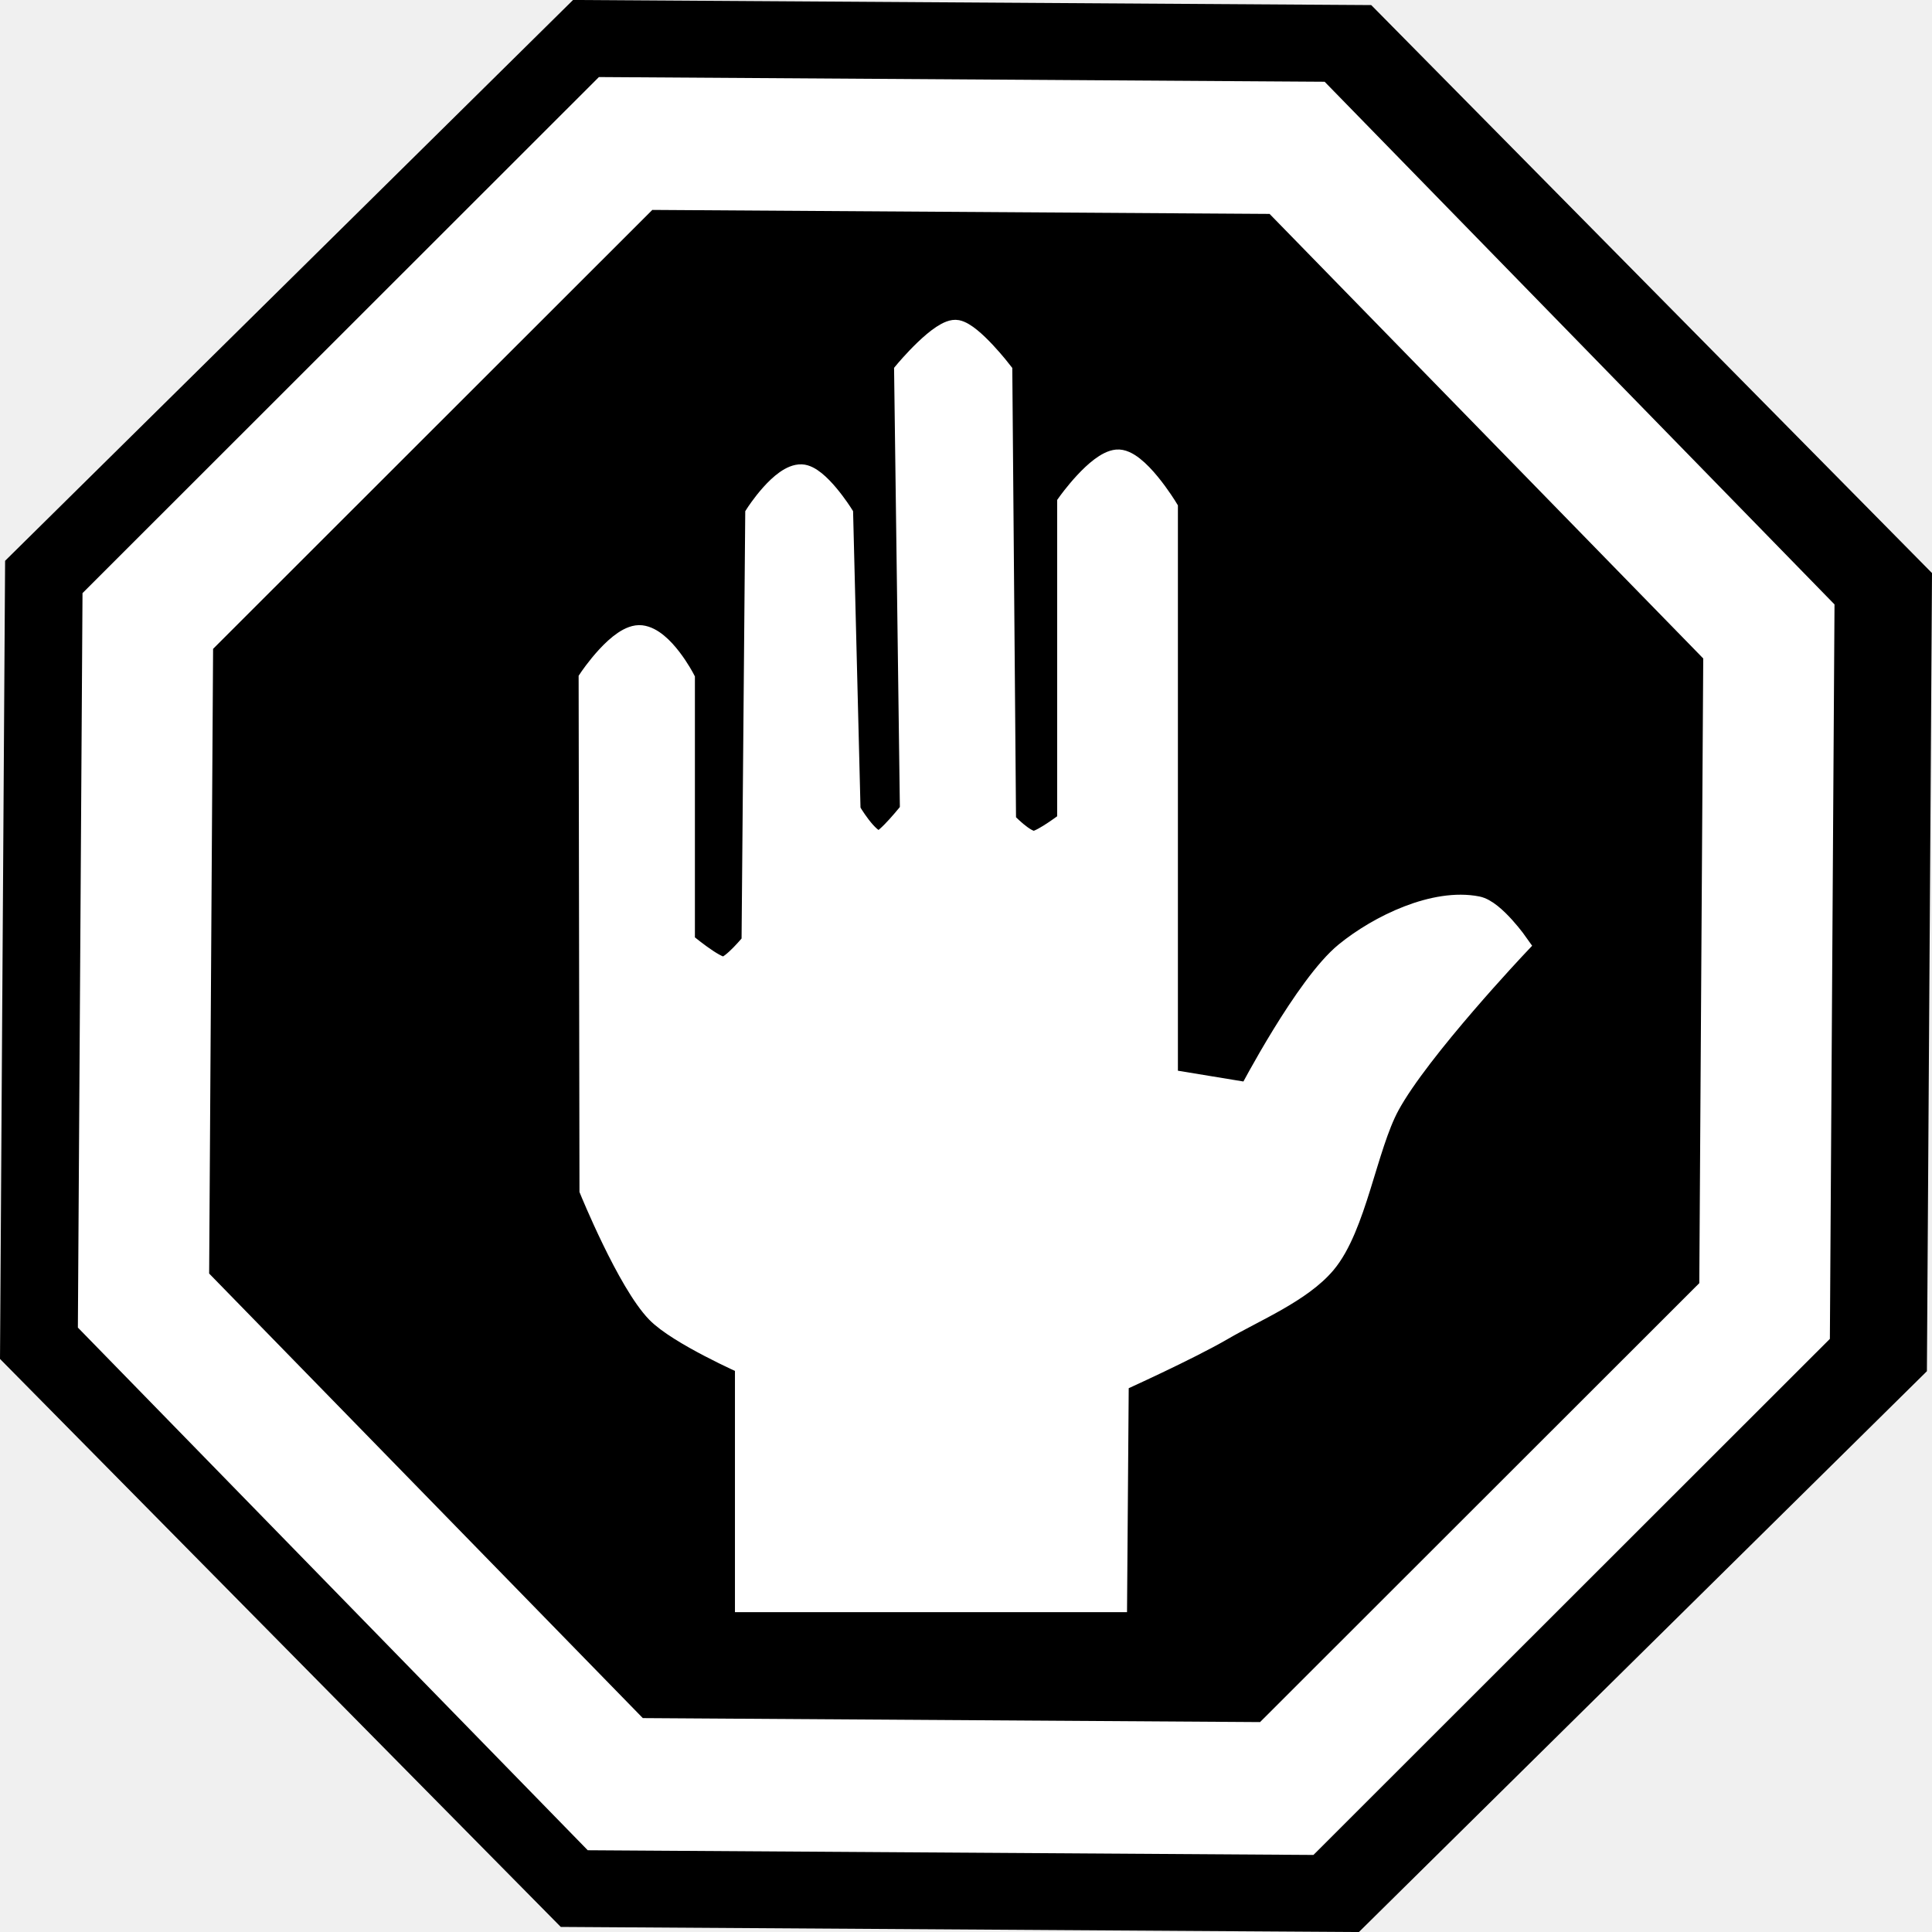
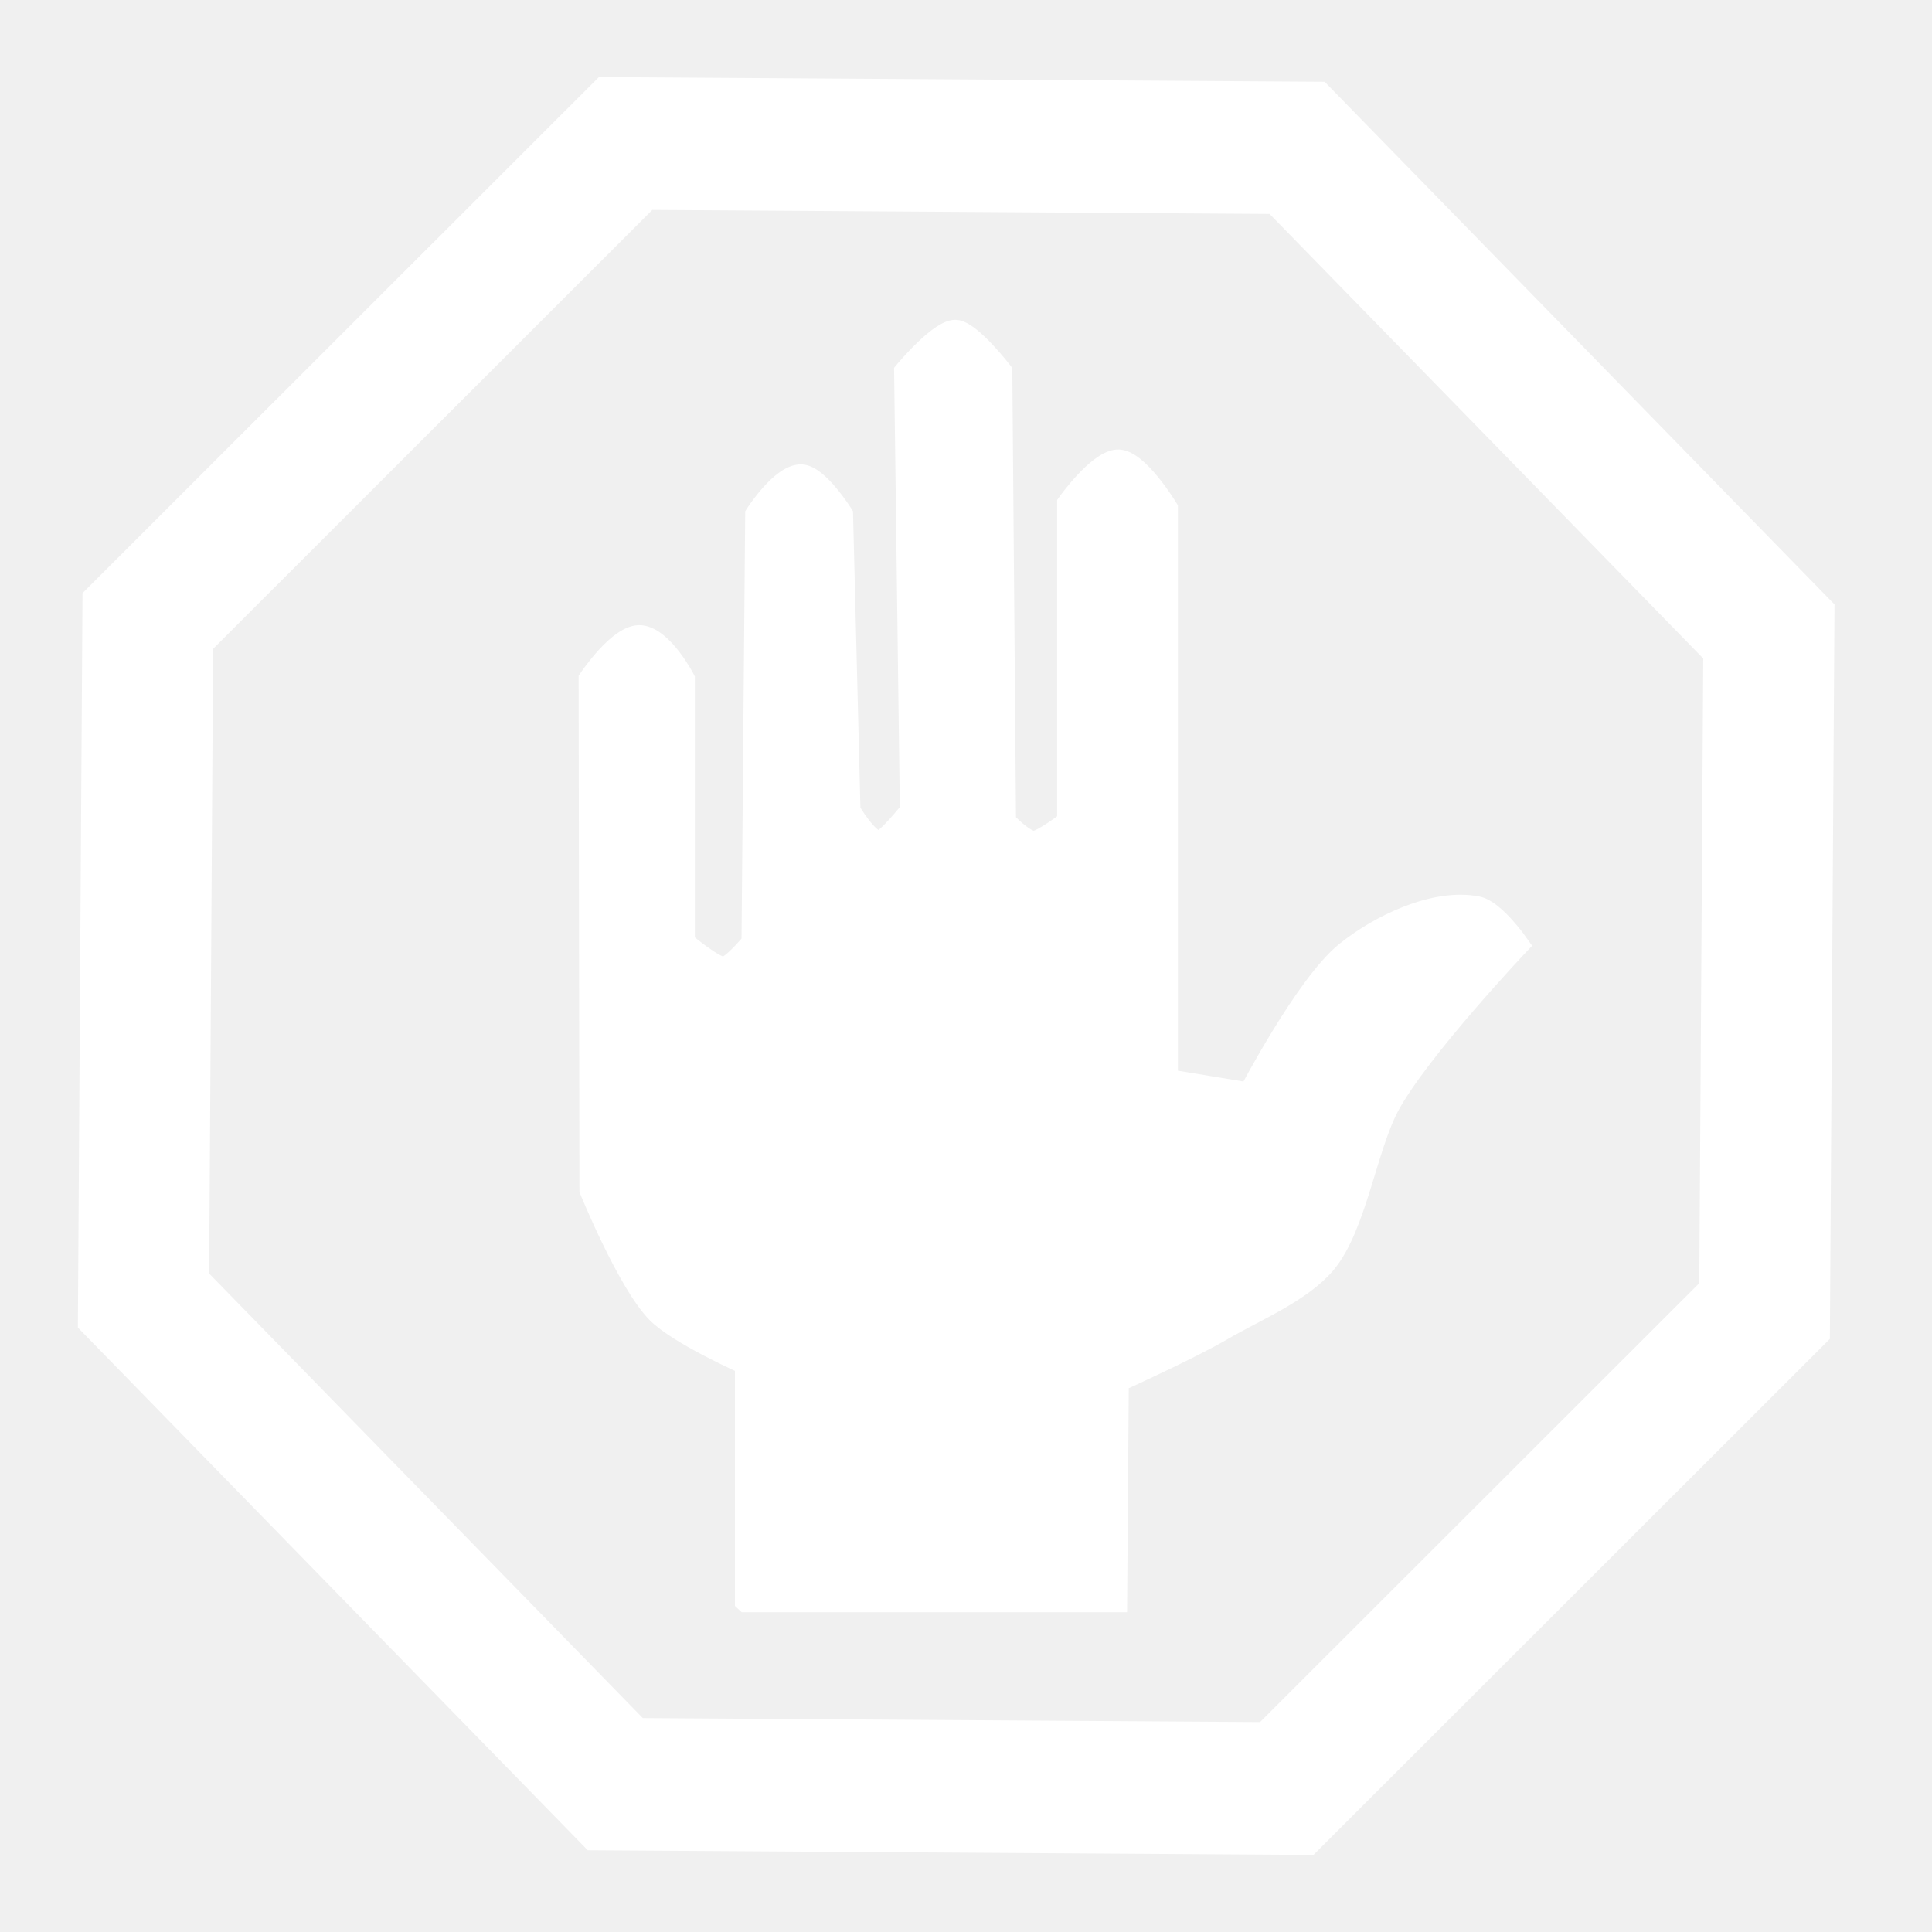
- <svg xmlns="http://www.w3.org/2000/svg" id="svg2" width="44" height="44" version="1.0">
-   <defs id="defs5">
-     </defs>
-   <path style="opacity:1;fill:#000000;fill-opacity:1;stroke:none;stroke-width:1.5;stroke-opacity:1" id="path2386" d="M 26.896,11.635 L 15.157,23.956 L -1.855,24.367 L -14.175,12.628 L -14.586,-4.384 L -2.848,-16.705 L 14.165,-17.116 L 26.485,-5.377 L 26.896,11.635 z" transform="matrix(1.067699,3.2621148e-2,-3.2621148e-2,1.067699,15.54669,17.92829)" />
-   <path style="opacity:1;fill:none;fill-opacity:1;stroke:#ffffff;stroke-width:3.318;stroke-opacity:1" id="path3158" d="M 26.896,11.635 L 15.157,23.956 L -1.855,24.367 L -14.175,12.628 L -14.586,-4.384 L -2.848,-16.705 L 14.165,-17.116 L 26.485,-5.377 L 26.896,11.635 z" transform="matrix(0.8982409,2.7775002e-2,-2.7443742e-2,0.9090831,16.34751,18.53318)" />
-   <path style="fill:#ffffff;fill-opacity:1;stroke:#ffffff;stroke-width:0.5;stroke-opacity:1" d="M 16.988,36.466 L 16.988,31.061 C 16.988,31.061 15.454,30.384 14.964,29.88 C 14.302,29.198 13.447,27.098 13.447,27.098 L 13.428,15.466 C 13.428,15.466 14.116,14.434 14.599,14.489 C 15.098,14.546 15.576,15.466 15.576,15.466 L 15.576,21.466 C 15.576,21.466 16.264,22.047 16.482,22.039 C 16.679,22.032 17.138,21.466 17.138,21.466 L 17.222,11.716 C 17.222,11.716 17.802,10.809 18.252,10.825 C 18.628,10.839 19.18,11.716 19.18,11.716 L 19.349,18.466 C 19.349,18.466 19.754,19.166 20.023,19.172 C 20.185,19.176 20.745,18.466 20.745,18.466 L 20.613,8.466 C 20.613,8.466 21.443,7.468 21.794,7.537 C 22.139,7.604 22.805,8.466 22.805,8.466 L 22.89,18.716      C 22.89,18.716 23.34,19.198 23.564,19.172 C 23.76,19.15 24.326,18.716 24.326,18.716 L 24.326,11.466 C 24.326,11.466 24.989,10.533 25.437,10.488 C 25.887,10.442 26.576,11.579 26.576,11.579 L 26.576,24.597 L 28.454,24.906 C 28.454,24.906 29.743,22.437 30.647,21.702 C 31.412,21.079 32.677,20.471 33.644,20.662 C 34.03,20.739 34.572,21.515 34.572,21.515 C 34.572,21.515 32.321,23.896 31.63,25.168 C 31.114,26.117 30.873,27.939 30.178,28.766 C 29.63,29.416 28.58,29.846 27.845,30.274 C 27.062,30.731 25.457,31.454 25.457,31.454 L 25.419,36.466 L 16.988,36.466 z" id="path3162" />
+ <svg xmlns="http://www.w3.org/2000/svg" version="1.0" width="44" height="44" id="svg2">
+   <defs id="defs5" />
+   <path d="M 26.896,11.635 15.157,23.956 -1.855,24.367 -14.175,12.628 -14.586,-4.384 -2.848,-16.705 14.165,-17.116 26.485,-5.377 26.896,11.635 z" transform="matrix(1.067699,0.03262115,-0.03262115,1.067699,15.54669,17.92829)" id="path2386" style="fill:#000000;fill-opacity:0;stroke:none" />
+   <path d="M 26.896,11.635 15.157,23.956 -1.855,24.367 -14.175,12.628 -14.586,-4.384 -2.848,-16.705 14.165,-17.116 26.485,-5.377 26.896,11.635 z" transform="matrix(0.8982409,0.027775,-0.02744374,0.9090831,16.34751,18.53318)" id="path3158" style="fill:none;stroke:#ffffff;stroke-width:3.318;stroke-opacity:1" />
+   <path d="m 16.988,36.466 0,-5.406 c 0,0 -1.534,-0.676 -2.024,-1.18 -0.663,-0.682 -1.518,-2.782 -1.518,-2.782 l -0.018,-11.631 c 0,0 0.688,-1.033 1.171,-0.978 0.499,0.057 0.976,0.978 0.976,0.978 l 0,6 c 0,0 0.689,0.581 0.906,0.573 0.197,-0.007 0.656,-0.573 0.656,-0.573 l 0.084,-9.75 c 0,0 0.58,-0.907 1.03,-0.891 0.376,0.014 0.927,0.891 0.927,0.891 l 0.169,6.75 c 0,0 0.406,0.7 0.675,0.706 0.162,0.004 0.722,-0.706 0.722,-0.706 L 20.613,8.466 c 0,0 0.829,-0.998 1.18,-0.929 0.345,0.067 1.012,0.929 1.012,0.929 l 0.084,10.25 c 0,0 0.45,0.482 0.675,0.456 0.196,-0.023 0.762,-0.456 0.762,-0.456 l 0,-7.25 c 0,0 0.663,-0.933 1.111,-0.978 0.45,-0.046 1.139,1.091 1.139,1.091 l 0,13.018 1.879,0.309 c 0,0 1.289,-2.469 2.192,-3.204 0.765,-0.622 2.03,-1.231 2.998,-1.039 0.386,0.076 0.927,0.852 0.927,0.852 0,0 -2.251,2.382 -2.942,3.653 -0.516,0.95 -0.757,2.771 -1.452,3.598 -0.548,0.651 -1.598,1.08 -2.332,1.508 -0.783,0.457 -2.388,1.18 -2.388,1.18 l -0.038,5.013 -8.431,0 z" id="path3162" style="fill:#ffffff;fill-opacity:1;stroke:#ffffff;stroke-width:0.5;stroke-opacity:1" />
</svg>
